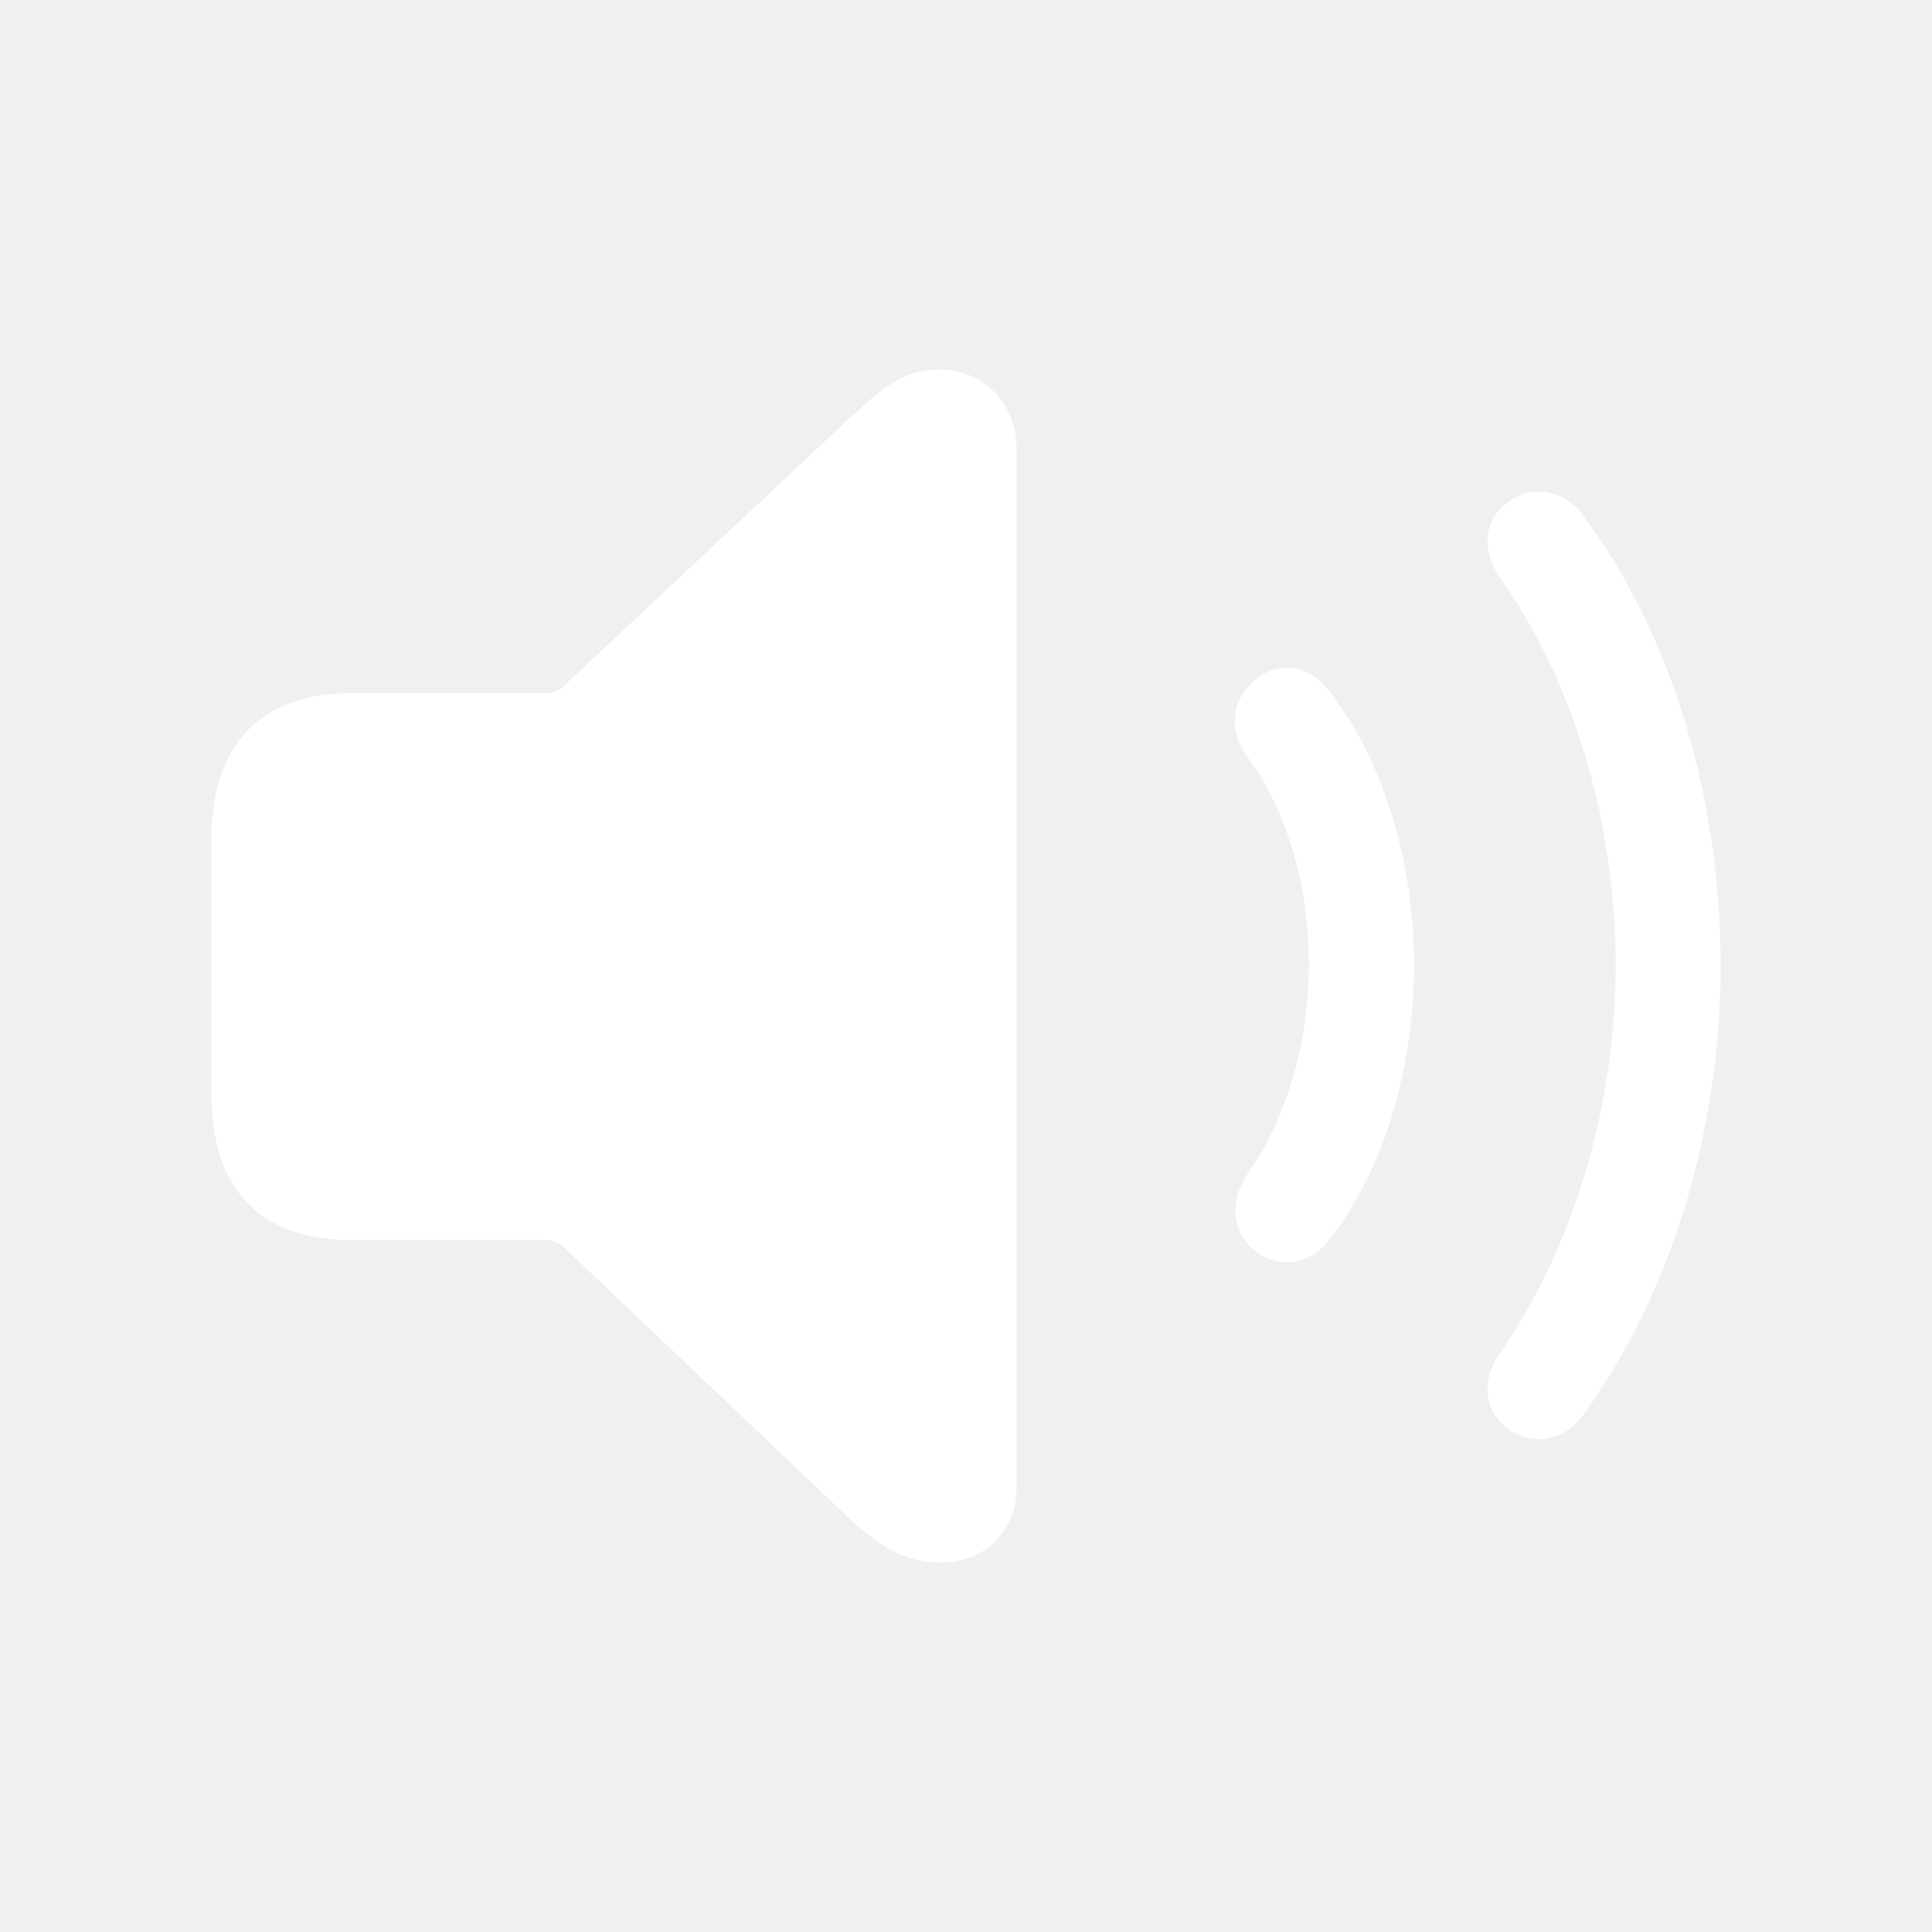
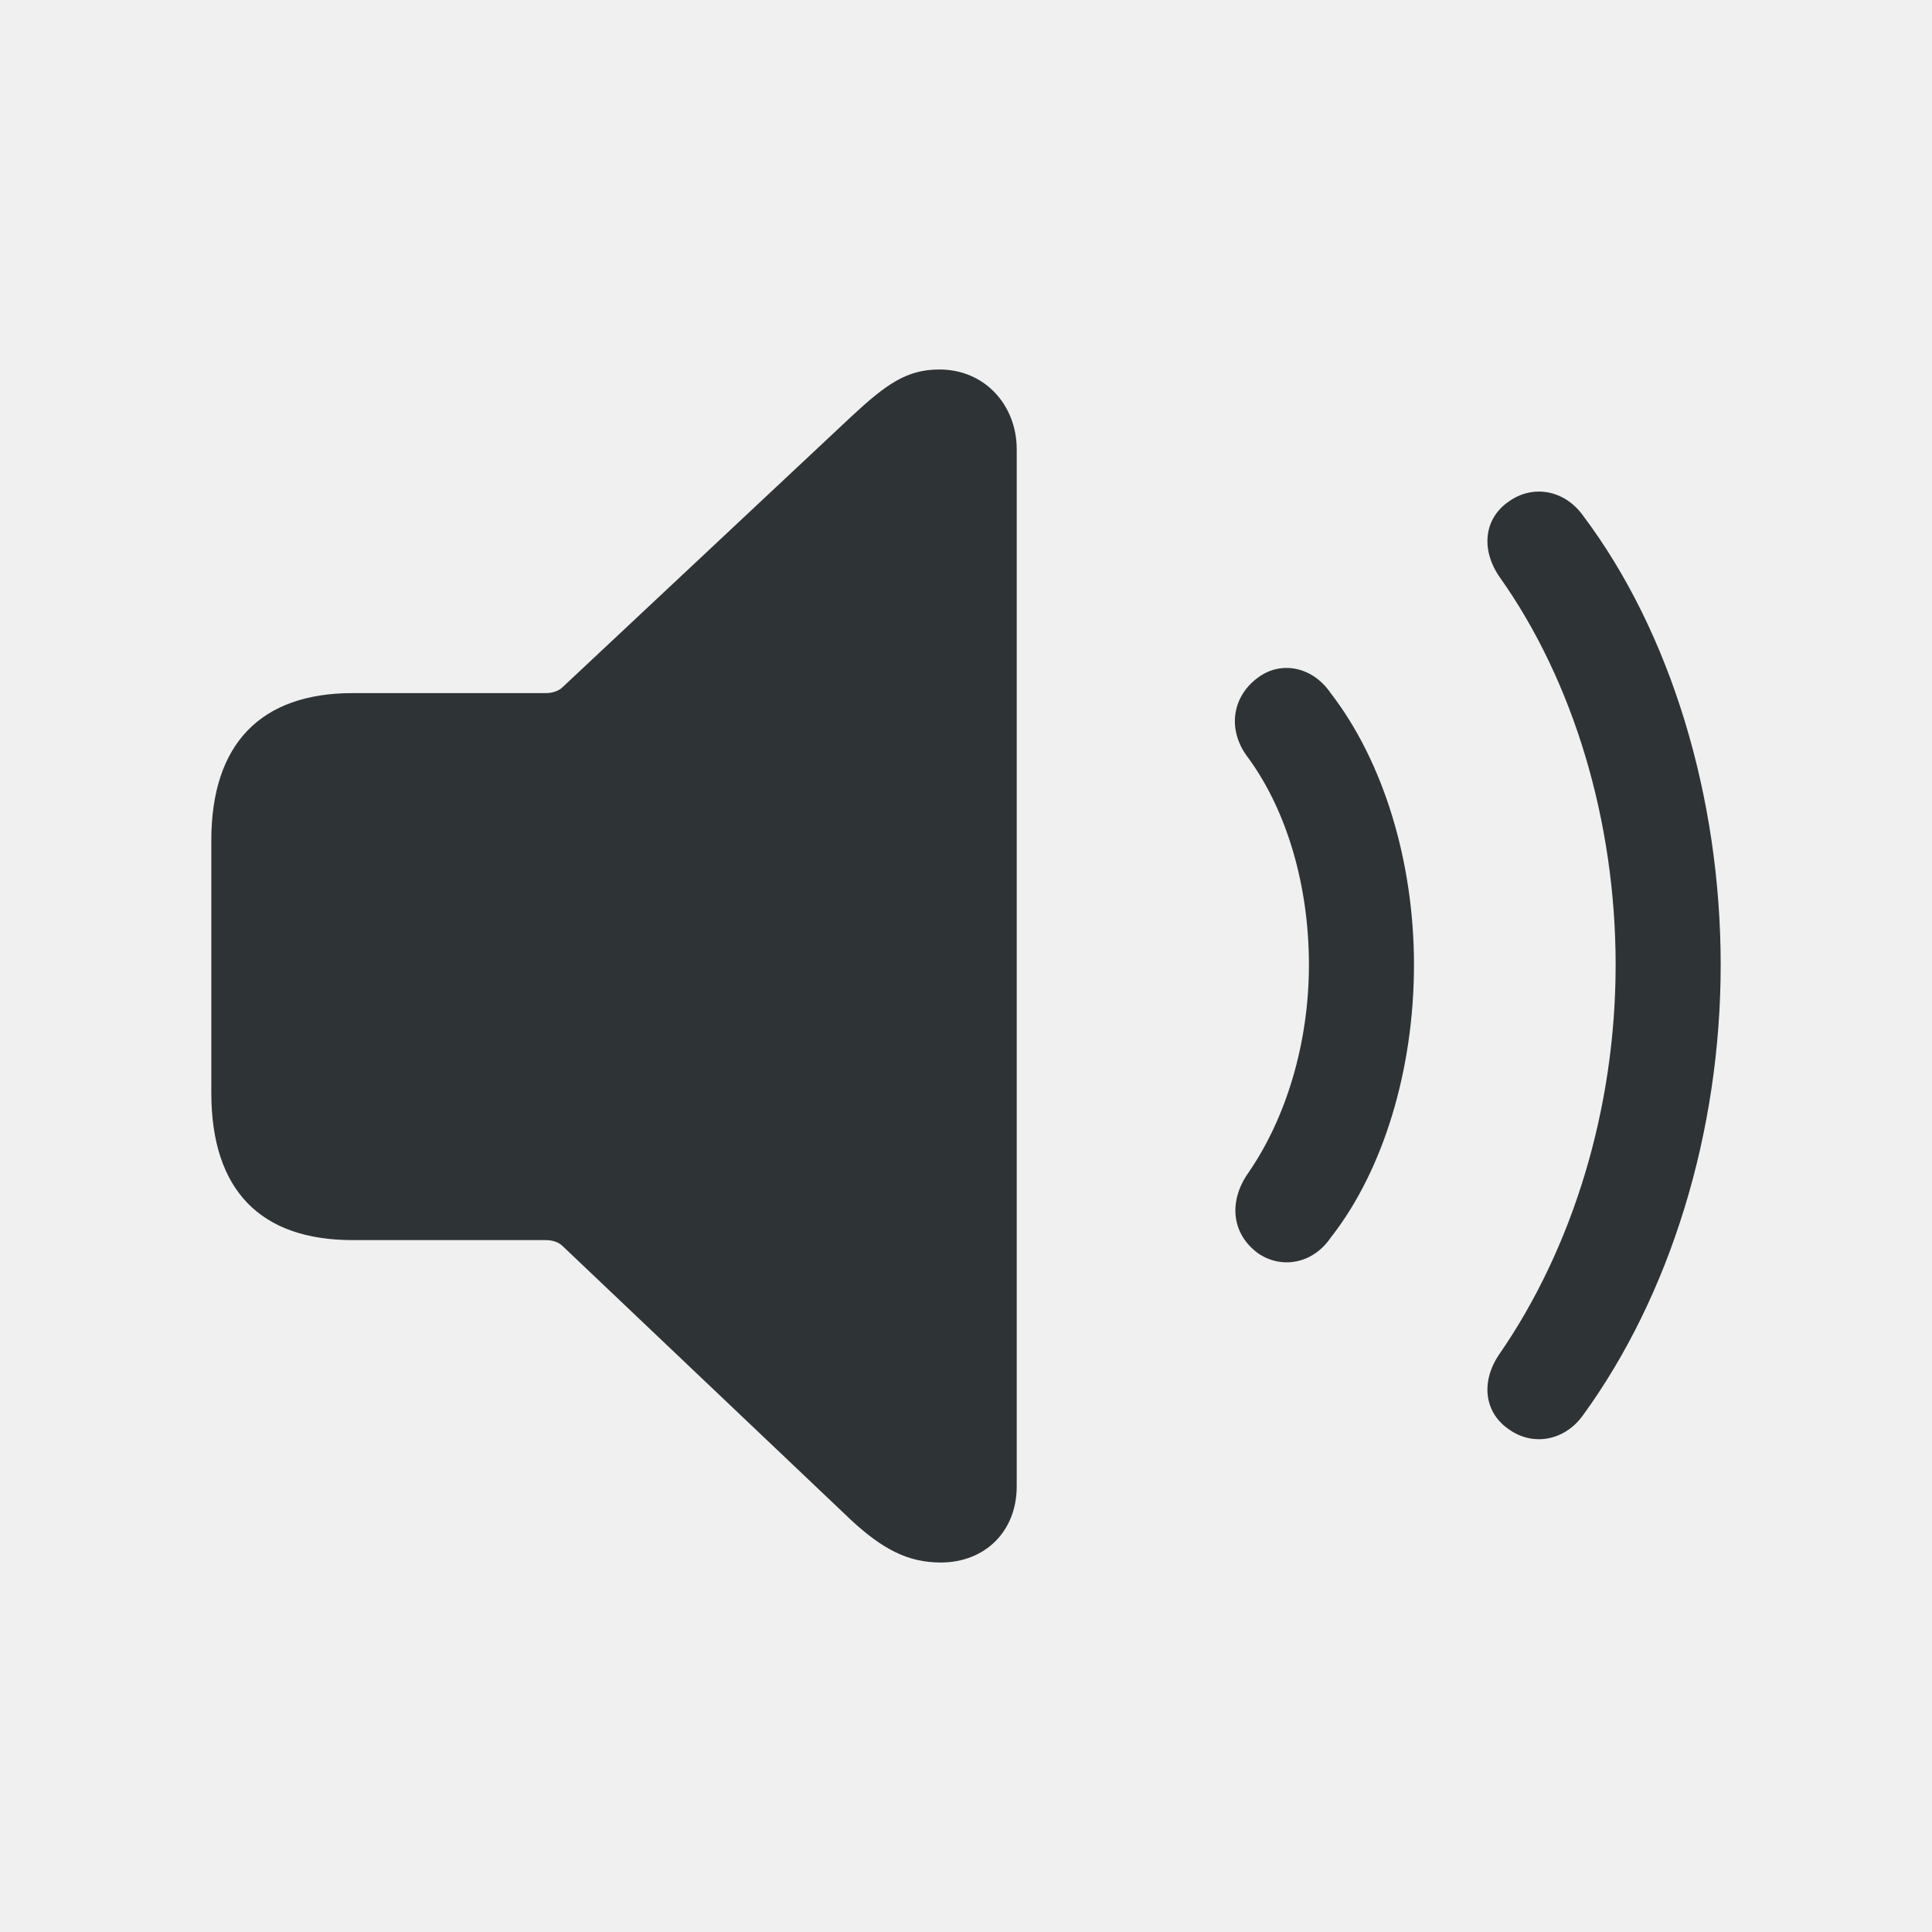
<svg xmlns="http://www.w3.org/2000/svg" width="16" height="16" viewBox="0 0 16 16">
-   <path class="warning" d="M7.79 12.94C8.16 12.94 8.42 12.68 8.42 12.31V3.72C8.42 3.36 8.16 3.06 7.78 3.06C7.51 3.06 7.34 3.18 7.05 3.45L4.66 5.69C4.63 5.72 4.58 5.74 4.52 5.74H2.92C2.16 5.74 1.75 6.16 1.75 6.96V9.05C1.75 9.86 2.16 10.27 2.92 10.27H4.52C4.58 10.27 4.63 10.29 4.66 10.32L7.05 12.59C7.31 12.83 7.52 12.94 7.79 12.94ZM10.42 10.38C10.61 10.51 10.87 10.47 11.02 10.25C11.46 9.69 11.71 8.85 11.71 7.99C11.71 7.14 11.46 6.31 11.02 5.74C10.87 5.52 10.61 5.47 10.42 5.61C10.2 5.77 10.16 6.05 10.34 6.28C10.66 6.72 10.84 7.34 10.84 7.99C10.84 8.64 10.65 9.26 10.34 9.71C10.17 9.95 10.2 10.22 10.42 10.38ZM12.5 11.84C12.7 11.98 12.96 11.93 13.11 11.72C13.83 10.73 14.25 9.38 14.25 7.99C14.25 6.61 13.84 5.24 13.11 4.27C12.96 4.06 12.7 4.01 12.5 4.15C12.29 4.29 12.26 4.55 12.42 4.78C13.03 5.64 13.38 6.8 13.38 7.99C13.38 9.19 13.02 10.34 12.42 11.21C12.26 11.44 12.29 11.7 12.5 11.84Z" fill="#ffffff" />
+   <path d="M7.79 12.94C8.16 12.94 8.42 12.68 8.42 12.31V3.72C8.42 3.36 8.16 3.06 7.78 3.06C7.51 3.06 7.34 3.18 7.05 3.45L4.66 5.69C4.63 5.72 4.58 5.74 4.52 5.74H2.92C2.16 5.74 1.75 6.16 1.75 6.96V9.05C1.75 9.86 2.16 10.27 2.92 10.27H4.52C4.58 10.27 4.63 10.29 4.66 10.32L7.05 12.59C7.31 12.83 7.52 12.94 7.79 12.94ZM10.42 10.38C10.61 10.51 10.87 10.47 11.02 10.25C11.46 9.69 11.71 8.85 11.71 7.99C11.71 7.14 11.46 6.31 11.02 5.74C10.87 5.52 10.61 5.47 10.42 5.61C10.2 5.77 10.16 6.05 10.34 6.28C10.66 6.72 10.84 7.34 10.84 7.99C10.84 8.64 10.65 9.26 10.34 9.71C10.17 9.95 10.2 10.22 10.42 10.38ZM12.5 11.84C12.7 11.98 12.96 11.93 13.11 11.72C13.83 10.73 14.25 9.38 14.25 7.99C14.25 6.61 13.84 5.24 13.11 4.27C12.96 4.06 12.7 4.01 12.5 4.15C12.29 4.29 12.26 4.55 12.42 4.78C13.03 5.64 13.38 6.8 13.38 7.99C13.38 9.19 13.02 10.34 12.42 11.21C12.26 11.44 12.29 11.7 12.5 11.84Z" fill="#2e3436" />
</svg>
